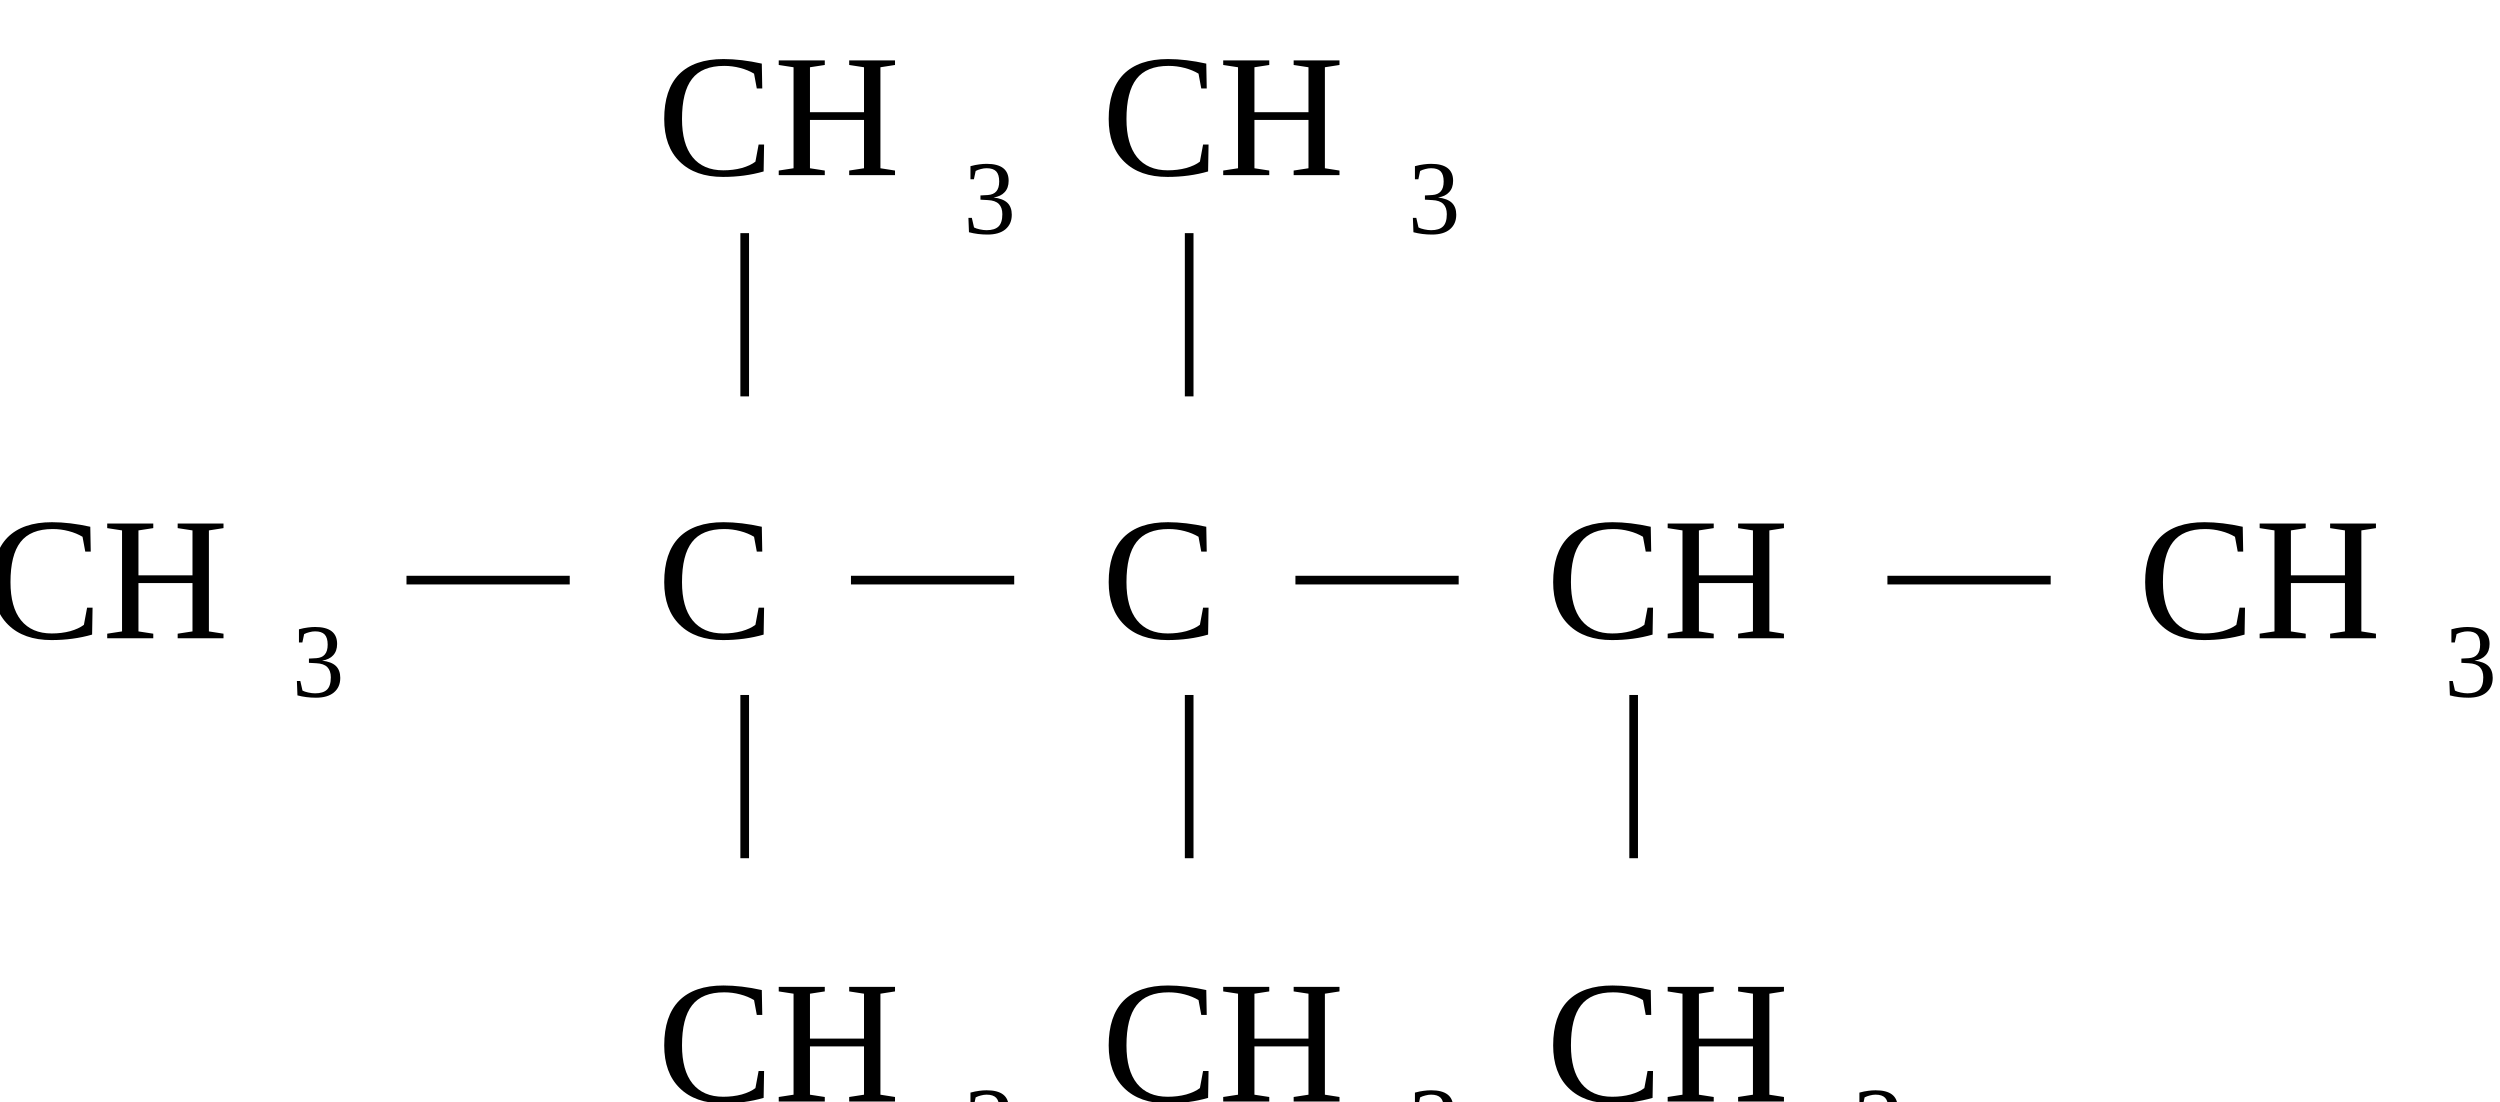
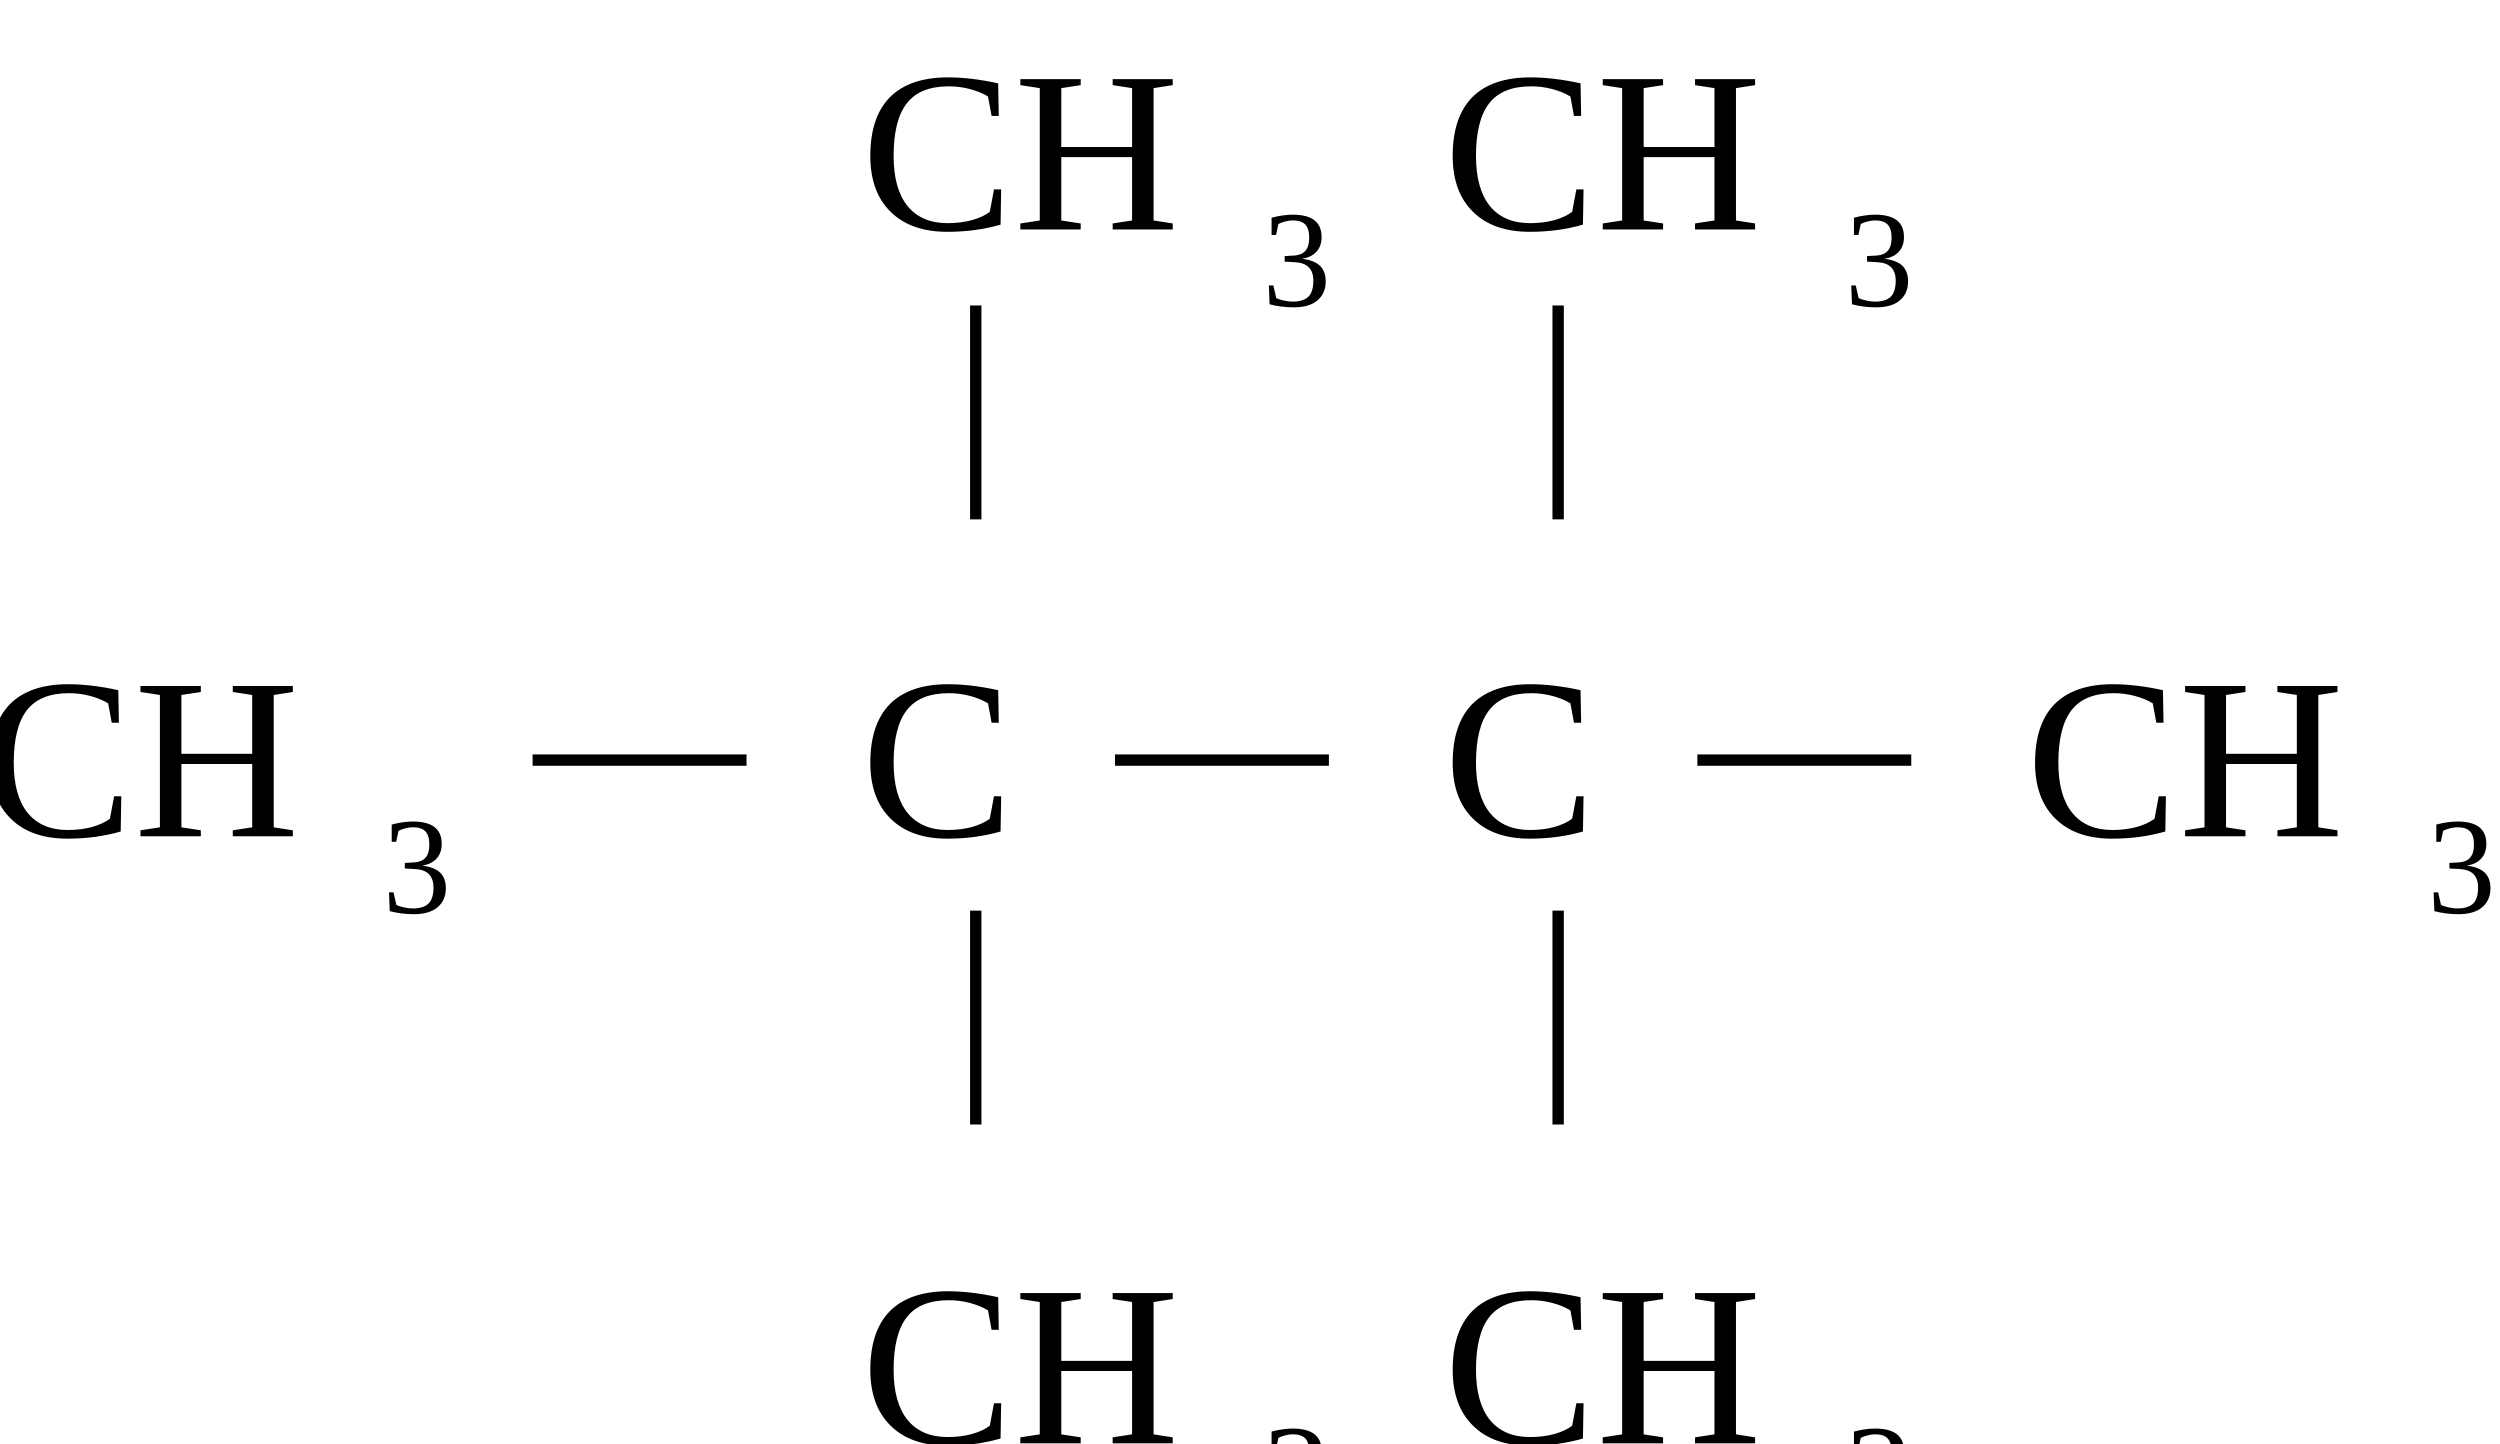
<svg xmlns="http://www.w3.org/2000/svg" xmlns:xlink="http://www.w3.org/1999/xlink">
  <symbol id="line1">
    <line x1="0" x2="16" y1="0.5" y2="0.5" />
  </symbol>
  <symbol id="bond1">
    <text transform="matrix(2 0 0 1 0 12)">−</text>
  </symbol>
  <symbol id="bond2">
    <text transform="matrix(2 0 0 1 0 12)">=</text>
  </symbol>
  <symbol id="bond3">
    <text transform="matrix(2 0 0 1 0 12)">≡</text>
  </symbol>
  <symbol id="bond1_90">
    <text transform="matrix(0 2 1 0 10 0)">−</text>
  </symbol>
  <symbol id="bond2_90">
    <text transform="matrix(0 2 1 0 10 0)">=</text>
  </symbol>
  <symbol id="bond3_90">
    <text transform="matrix(0 2 1 0 10 0)">≡</text>
  </symbol>
  <symbol id="CH">
    <text transform="matrix(1 0 0 1 0 12)">CH</text>
  </symbol>
  <symbol id="CH2">
    <text transform="matrix(1 0 0 1 0 12)">CH</text>
    <text transform="matrix(0.6 0 0 0.6 21 16)">2</text>
  </symbol>
  <symbol id="H2C">
    <text transform="matrix(1 0 0 1 0 12)">H</text>
    <text transform="matrix(0.6 0 0 0.6 11 16)">2</text>
    <text transform="matrix(1 0 0 1 16 12)">C</text>
  </symbol>
  <symbol id="CH3">
    <text transform="matrix(1 0 0 1 0 12)">CH</text>
    <text transform="matrix(0.6 0 0 0.6 21 16)">3</text>
  </symbol>
  <symbol id="H3C">
    <text transform="matrix(1 0 0 1 0 12)">H</text>
    <text transform="matrix(0.6 0 0 0.6 11 16)">3</text>
    <text transform="matrix(1 0 0 1 16 12)">C</text>
  </symbol>
  <symbol id="C2H5_t">
    <text transform="matrix(1 0 0 1 0 12)">CH</text>
    <text transform="matrix(0.6 0 0 0.6 21 16)">3</text>
    <text transform="matrix(0 2 1 0 10 14.7)">−</text>
    <text transform="matrix(1 0 0 1 0 43.8)">CH</text>
    <text transform="matrix(0.6 0 0 0.6 21 47.8)">2</text>
    <text transform="matrix(0 2 1 0 10 46.4)">−</text>
  </symbol>
  <symbol id="C2H5_b">
    <text transform="matrix(1 0 0 1 0 12)">CH</text>
    <text transform="matrix(0.6 0 0 0.6 21 16)">2</text>
    <text transform="matrix(0 2 1 0 10 14.7)">−</text>
    <text transform="matrix(1 0 0 1 0 43.8)">CH</text>
    <text transform="matrix(0.6 0 0 0.6 21 47.8)">3</text>
  </symbol>
  <symbol id="C3H7_t">
    <text transform="matrix(1 0 0 1 0 12)">CH</text>
    <text transform="matrix(0.6 0 0 0.6 21 16)">3</text>
    <text transform="matrix(0 2 1 0 10 14.7)">−</text>
    <text transform="matrix(1 0 0 1 0 43.8)">CH</text>
    <text transform="matrix(0.6 0 0 0.6 21 47.8)">2</text>
    <text transform="matrix(0 2 1 0 10 46.4)">−</text>
    <text transform="matrix(1 0 0 1 0 75.4)">CH</text>
    <text transform="matrix(0.6 0 0 0.6 21 79.4)">2</text>
  </symbol>
  <symbol id="C3H7_b">
    <text transform="matrix(1 0 0 1 0 12)">CH</text>
    <text transform="matrix(0.6 0 0 0.6 21 16)">2</text>
    <text transform="matrix(0 2 1 0 10 14.7)">−</text>
    <text transform="matrix(1 0 0 1 0 43.8)">CH</text>
    <text transform="matrix(0.6 0 0 0.6 21 47.8)">2</text>
    <text transform="matrix(0 2 1 0 10 46.4)">−</text>
    <text transform="matrix(1 0 0 1 0 75.4)">CH</text>
    <text transform="matrix(0.6 0 0 0.6 21 79.4)">3</text>
  </symbol>
  <symbol id="izoC3H7_t">
    <use transform="rotate(60 28.58 21.35)" x="20.4" xlink:href="#bond1" y="14.3" />
    <use transform="rotate(120 41.58 21.35)" x="33.4" xlink:href="#bond1" y="14.3" />
    <text transform="matrix(1 0 0 1 1 12)">H</text>
    <text transform="matrix(0.6 0 0 0.6 11.5 16)">3</text>
    <text transform="matrix(1 0 0 1 16 12)">C</text>
    <text transform="matrix(1 0 0 1 43.8 12)">CH</text>
    <text transform="matrix(0.6 0 0 0.6 64.8 16)">3</text>
    <text transform="matrix(1 0 0 1 29.8 40.6)">CH</text>
  </symbol>
  <symbol id="izoC3H7_b">
    <text transform="matrix(1 0 0 1 30.8 12)">CH</text>
    <use transform="rotate(120 29.58 21.35)" x="21.4" xlink:href="#bond1" y="14.3" />
    <text transform="matrix(1 0 0 1 1.5 40.6)">H</text>
    <text transform="matrix(0.6 0 0 0.6 12.5 44.6)">3</text>
    <text transform="matrix(1 0 0 1 17.5 40.6)">C</text>
    <use transform="rotate(60 42.58 21.35)" x="34.4" xlink:href="#bond1" y="14.3" />
    <text transform="matrix(1 0 0 1 44.8 40.6)">CH</text>
    <text transform="matrix(0.6 0 0 0.6 65.8 44.6)">3</text>
  </symbol>
  <symbol id="C4H9_b">
    <text transform="matrix(1 0 0 1 0 12)">CH</text>
    <text transform="matrix(0.6 0 0 0.6 21 16)">2</text>
    <text transform="matrix(0 2 1 0 10 14.7)">−</text>
    <text transform="matrix(1 0 0 1 0 43.8)">CH</text>
    <text transform="matrix(0.6 0 0 0.6 21 47.8)">2</text>
    <text transform="matrix(0 2 1 0 10 46.4)">−</text>
    <text transform="matrix(1 0 0 1 0 75.4)">CH</text>
    <text transform="matrix(0.6 0 0 0.6 21 79.4)">2</text>
    <text transform="matrix(0 2 1 0 10 80.8)">−</text>
    <text transform="matrix(1 0 0 1 0 109.8)">CH</text>
    <text transform="matrix(0.6 0 0 0.6 21 113.8)">3</text>
  </symbol>
  <symbol id="izoC4H9_b">
    <text transform="matrix(1 0 0 1 30.8 12)">CH</text>
    <text transform="matrix(0.6 0 0 0.6 51.8 16)">2</text>
    <text transform="matrix(0 2 1 0 40.8 14.7)">−</text>
    <text transform="matrix(1 0 0 1 30.8 43.8)">CH</text>
    <use transform="rotate(120 29.58 53.15)" x="21.4" xlink:href="#bond1" y="46.1" />
    <text transform="matrix(1 0 0 1 1.5 72.4)">H</text>
    <text transform="matrix(0.6 0 0 0.6 12.5 76.4)">3</text>
    <text transform="matrix(1 0 0 1 17.5 72.4)">C</text>
    <use transform="rotate(60 42.58 53.15)" x="34.4" xlink:href="#bond1" y="46.1" />
    <text transform="matrix(1 0 0 1 44.8 72.4)">CH</text>
    <text transform="matrix(0.6 0 0 0.6 65.8 76.4)">3</text>
  </symbol>
  <symbol id="vtorC4H9_b">
    <text transform="matrix(1 0 0 1 30.8 12)">CH</text>
    <use transform="rotate(120 29.58 21.35)" x="21.4" xlink:href="#bond1" y="14.3" />
    <text transform="matrix(1 0 0 1 1.5 40.6)">H</text>
    <text transform="matrix(0.6 0 0 0.6 12.5 44.6)">3</text>
    <text transform="matrix(1 0 0 1 17.5 40.6)">C</text>
    <use transform="rotate(60 42.58 21.35)" x="34.4" xlink:href="#bond1" y="14.3" />
    <text transform="matrix(1 0 0 1 44.8 40.6)">CH</text>
    <text transform="matrix(0.6 0 0 0.6 65.8 44.6)">2</text>
    <text transform="matrix(0 2 1 0 54.9 43.3)">−</text>
    <text transform="matrix(1 0 0 1 44.8 72.4)">CH</text>
    <text transform="matrix(0.6 0 0 0.6 65.8 76.4)">3</text>
  </symbol>
  <symbol id="tretC4H9_b">
    <text transform="matrix(1 0 0 1 0 12)">CH</text>
    <text transform="matrix(0.6 0 0 0.6 21 16)">3</text>
    <text transform="matrix(2 0 0 1 27.67 12)">−</text>
    <text transform="matrix(1 0 0 1 46.02 12)">C</text>
    <text transform="matrix(0 2 1 0 56.02 14.7)">−</text>
    <text transform="matrix(1 0 0 1 46.02 43.75)">CH</text>
    <text transform="matrix(0.6 0 0 0.6 67.02 47.75)">3</text>
    <text transform="matrix(2 0 0 1 58.13 12)">−</text>
    <text transform="matrix(1 0 0 1 76.48 12)">CH</text>
    <text transform="matrix(0.6 0 0 0.6 97.48 16)">3</text>
  </symbol>
  <symbol id="NH2">
    <text transform="matrix(1 0 0 1 0 12)">NH</text>
    <text transform="matrix(0.6 0 0 0.6 21 16)">2</text>
  </symbol>
  <symbol id="C">
    <text transform="matrix(1 0 0 1 0 12)">C</text>
  </symbol>
  <symbol id="H">
    <text transform="matrix(1 0 0 1 0 12)">H</text>
  </symbol>
  <symbol id="N">
    <text transform="matrix(1 0 0 1 0 12)">N</text>
  </symbol>
  <symbol id="O">
    <text transform="matrix(1 0 0 1 0 12)">O</text>
  </symbol>
  <symbol id="Cl">
    <text transform="matrix(1 0 0 1 0 12)">Cl</text>
  </symbol>
  <symbol id="Br">
    <text transform="matrix(1 0 0 1 0 12)">Br</text>
  </symbol>
  <symbol id="OH">
    <text transform="matrix(1 0 0 1 0 12)">OH</text>
  </symbol>
  <symbol id="CHO">
    <text transform="matrix(1 0 0 1 0 26.3)">C</text>
    <use transform="rotate(150 18.38 12.35)" x="10.2" xlink:href="#bond2" y="5" />
    <text transform="matrix(1 0 0 1 27.4 11)">O</text>
    <use transform="rotate(30 18.38 30.35)" x="10.2" xlink:href="#bond1" y="23" />
    <text transform="matrix(1 0 0 1 27.4 41.3)">H</text>
  </symbol>
  <symbol id="OHC">
    <text transform="matrix(1 0 0 1 0 11)">O</text>
    <use transform="rotate(30 19.68 12.35)" x="11.5" xlink:href="#bond2" y="5" />
    <text transform="matrix(1 0 0 1 27.7 26.3)">C</text>
    <use transform="rotate(150 19.68 30.35)" x="11.5" xlink:href="#bond1" y="23" />
    <text transform="matrix(1 0 0 1 0 41.3)">H</text>
  </symbol>
  <symbol id="COOH">
    <text transform="matrix(1 0 0 1 0 26.3)">C</text>
    <use transform="rotate(150 18.38 12.35)" x="10.2" xlink:href="#bond2" y="5" />
    <text transform="matrix(1 0 0 1 27.4 11)">O</text>
    <use transform="rotate(30 18.38 30.35)" x="10.2" xlink:href="#bond1" y="23" />
    <text transform="matrix(1 0 0 1 27.4 41.3)">OH</text>
  </symbol>
  <symbol id="HOOC">
    <text transform="matrix(1 0 0 1 10.2 11)">O</text>
    <use transform="rotate(30 29.88 12.35)" x="21.7" xlink:href="#bond2" y="5" />
    <text transform="matrix(1 0 0 1 37.9 26.3)">C</text>
    <use transform="rotate(150 29.88 30.35)" x="21.7" xlink:href="#bond1" y="23" />
    <text transform="matrix(1 0 0 1 0 41.3)">HO</text>
  </symbol>
  <symbol id="cycloC3H6">
    <path d="M 9.5,1.5 L 17.5,15.4 L 1.5,15.4 z" />
  </symbol>
  <symbol id="cycloC4H8">
    <path d="M 17.5,1.5 L 17.5,17.5 L 1.5,17.5 L 1.5,1.5 z" />
  </symbol>
  <symbol id="cycloC5H10">
    <path d="M 14.4,1.5 L 27.4,10.9 L 22.4,26.1 L 6.4,26.1 L 1.5,10.9 z" />
  </symbol>
  <symbol id="cycloC6H12">
    <path d="M 17.5,1.5 L 33.1,10.5 L 33.1,28.5 L 17.5,37.5 L 1.9,28.5 L 1.9,10.5 z" />
  </symbol>
  <symbol id="cycloC7H14">
    <path d="M 19.5,1.5 L 33.9,8.4 L 37.5,23.5 L 27.5,35.1 L 11.5,35.1 L 1.5,23.5 L 5.1,8.4 z" />
  </symbol>
  <symbol id="cycloC8H16">
    <path d="M 12.8,1.5 L 28.8,1.5 L 40.1,12.8 L 40.1,28.8 L 28.8,40.1 L 12.8,40.1 L 1.5,28.8 L 1.5,12.8 z" />
  </symbol>
-   <svg x="-1" y="0" height="81.98px" version="1.0" width="173.18px">
+   <svg x="-1" y="0" height="81.98px" version="1.0" width="132.61px">
    <use x="0" xlink:href="#CH3" y="31.74" />
    <use x="27.67" xlink:href="#bond1" y="31.74" />
    <use x="46.02" xlink:href="#CH3" y="0" />
    <use x="46.02" xlink:href="#bond1_90" y="14.79" />
    <use x="46.02" xlink:href="#C" y="31.74" />
    <use x="46.02" xlink:href="#bond1_90" y="46.44" />
    <use x="46.02" xlink:href="#CH3" y="63.49" />
    <use x="58.13" xlink:href="#bond1" y="31.74" />
    <use x="76.48" xlink:href="#CH3" y="0" />
    <use x="76.48" xlink:href="#bond1_90" y="14.79" />
    <use x="76.48" xlink:href="#C" y="31.74" />
    <use x="76.48" xlink:href="#bond1_90" y="46.44" />
    <use x="76.48" xlink:href="#CH3" y="63.49" />
    <use x="88.59" xlink:href="#bond1" y="31.74" />
-     <use x="106.94" xlink:href="#CH" y="31.74" />
-     <use x="106.94" xlink:href="#bond1_90" y="46.44" />
-     <use x="106.94" xlink:href="#CH3" y="63.49" />
-     <use x="129.16" xlink:href="#bond1" y="31.74" />
-     <use x="147.51" xlink:href="#CH3" y="31.74" />
+     <use x="106.94" xlink:href="#CH3" y="31.74" />
  </svg>
</svg>
